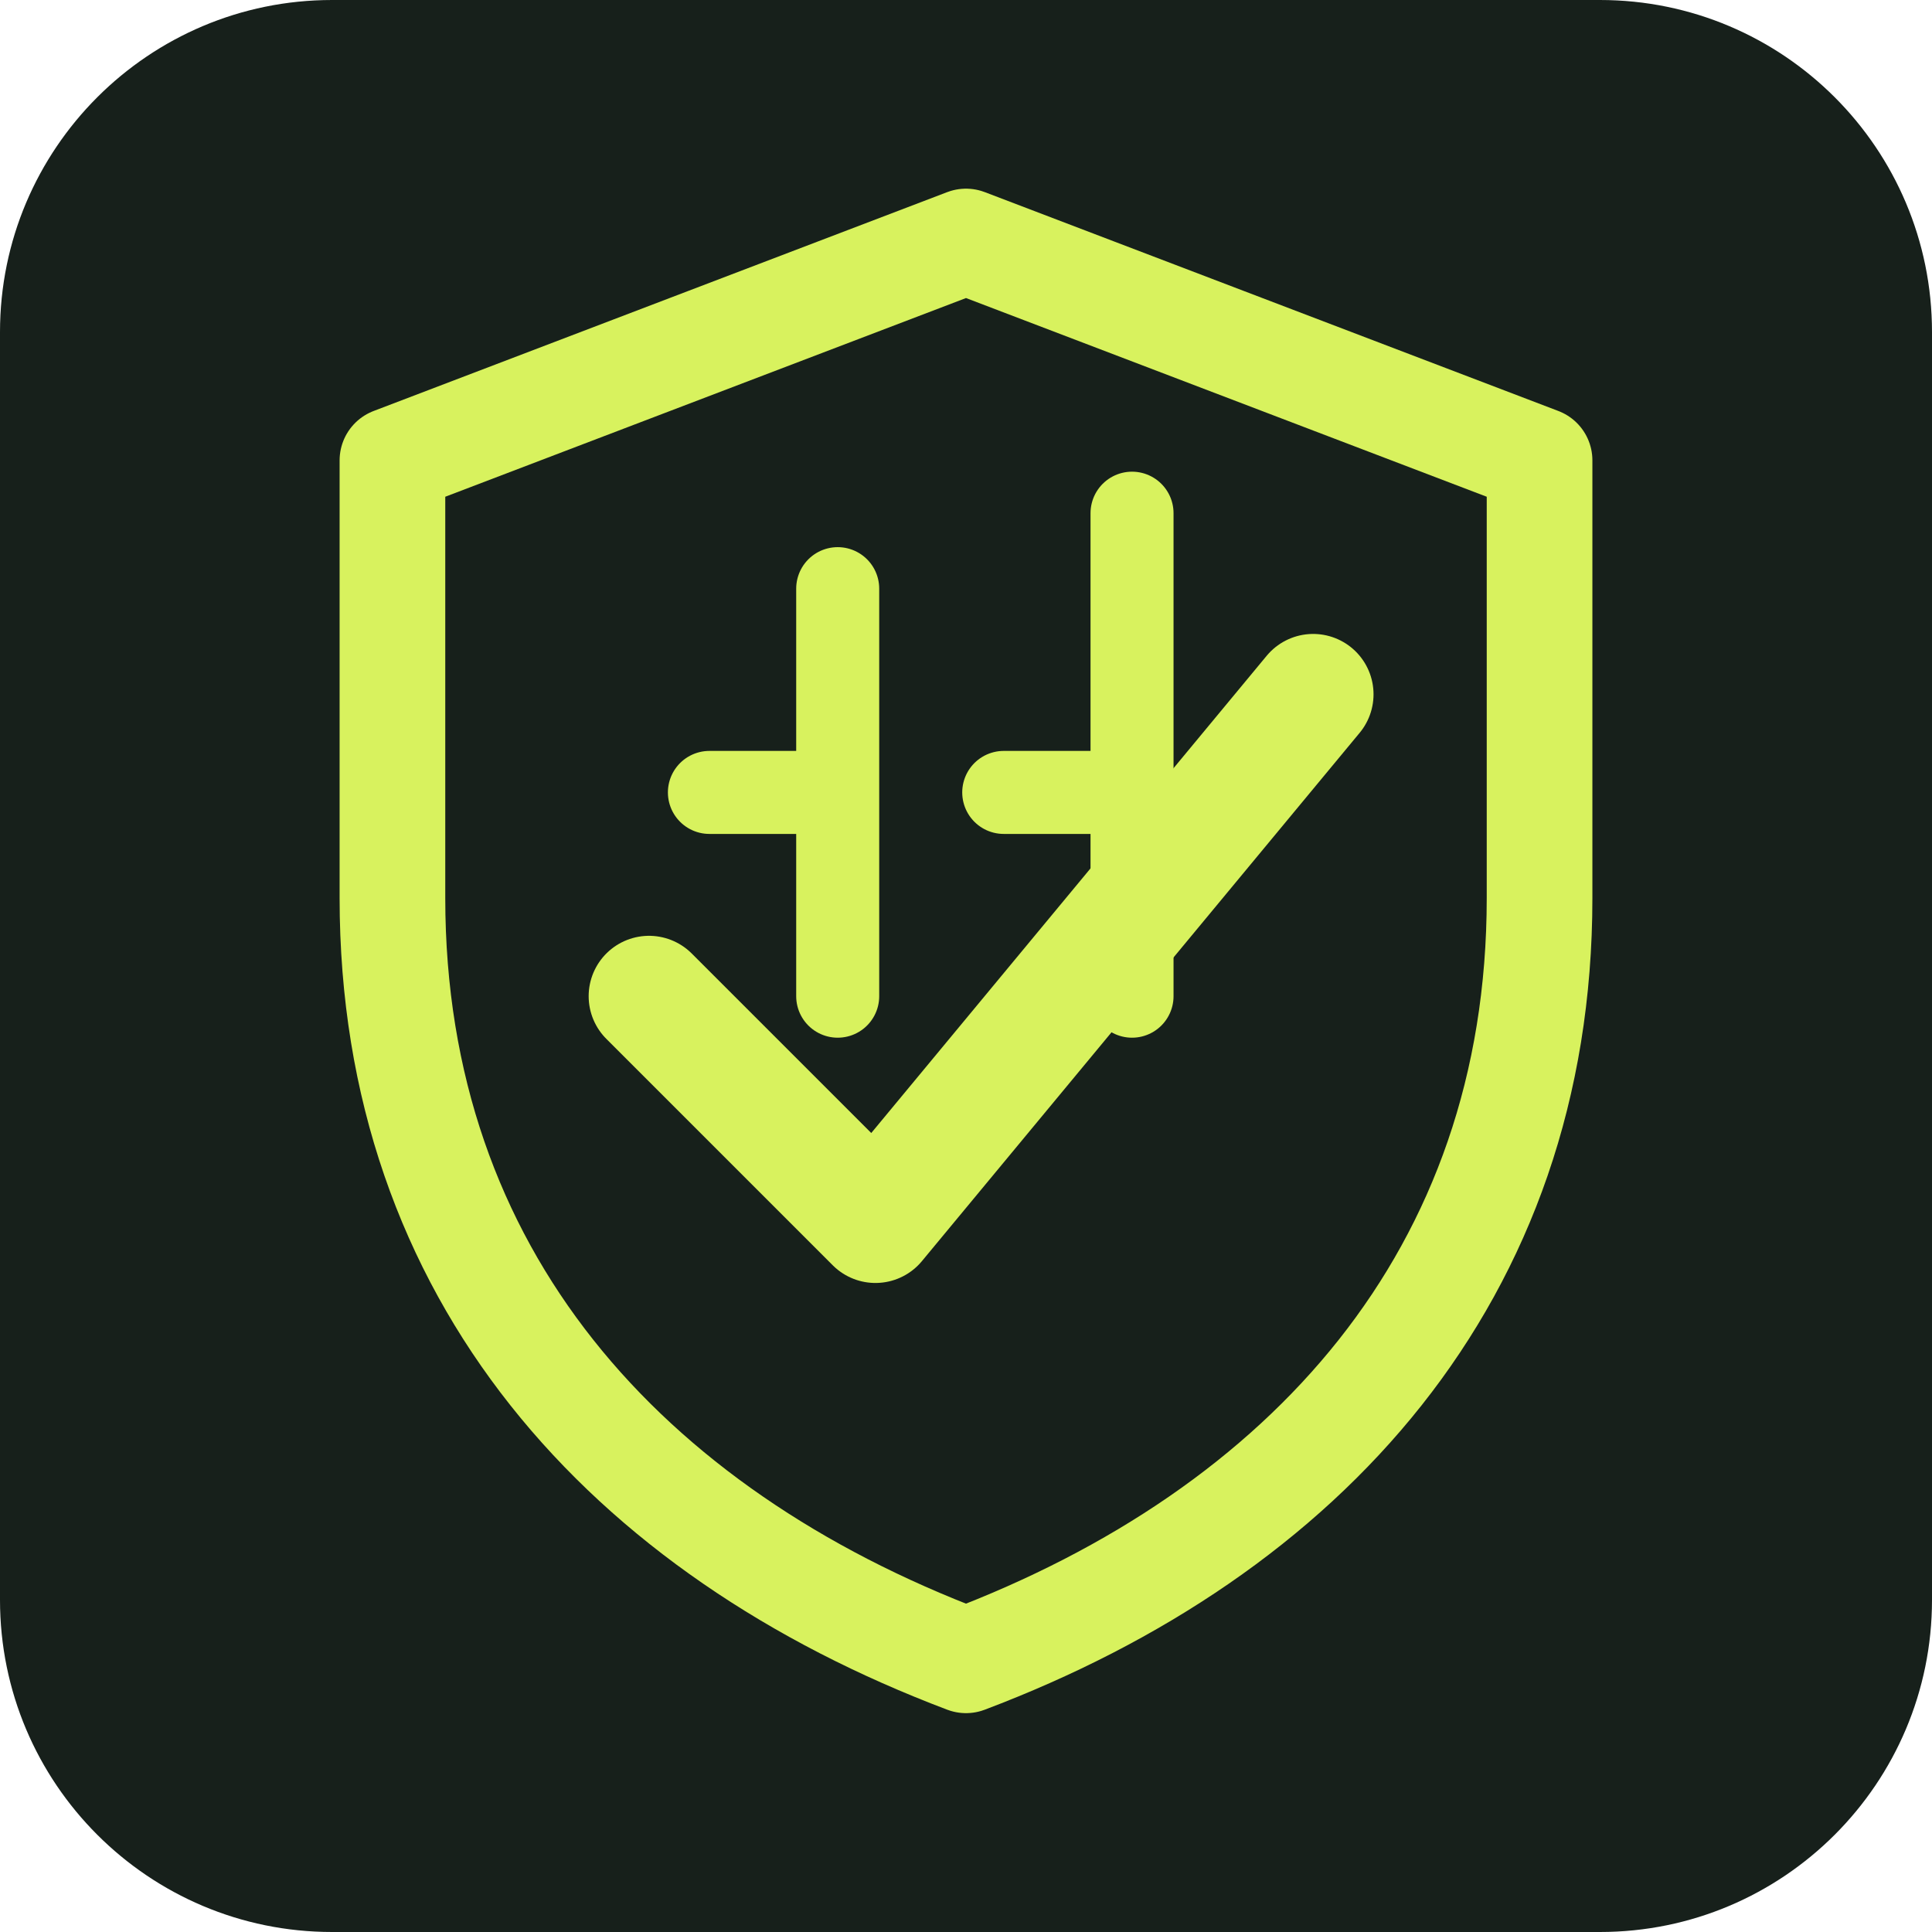
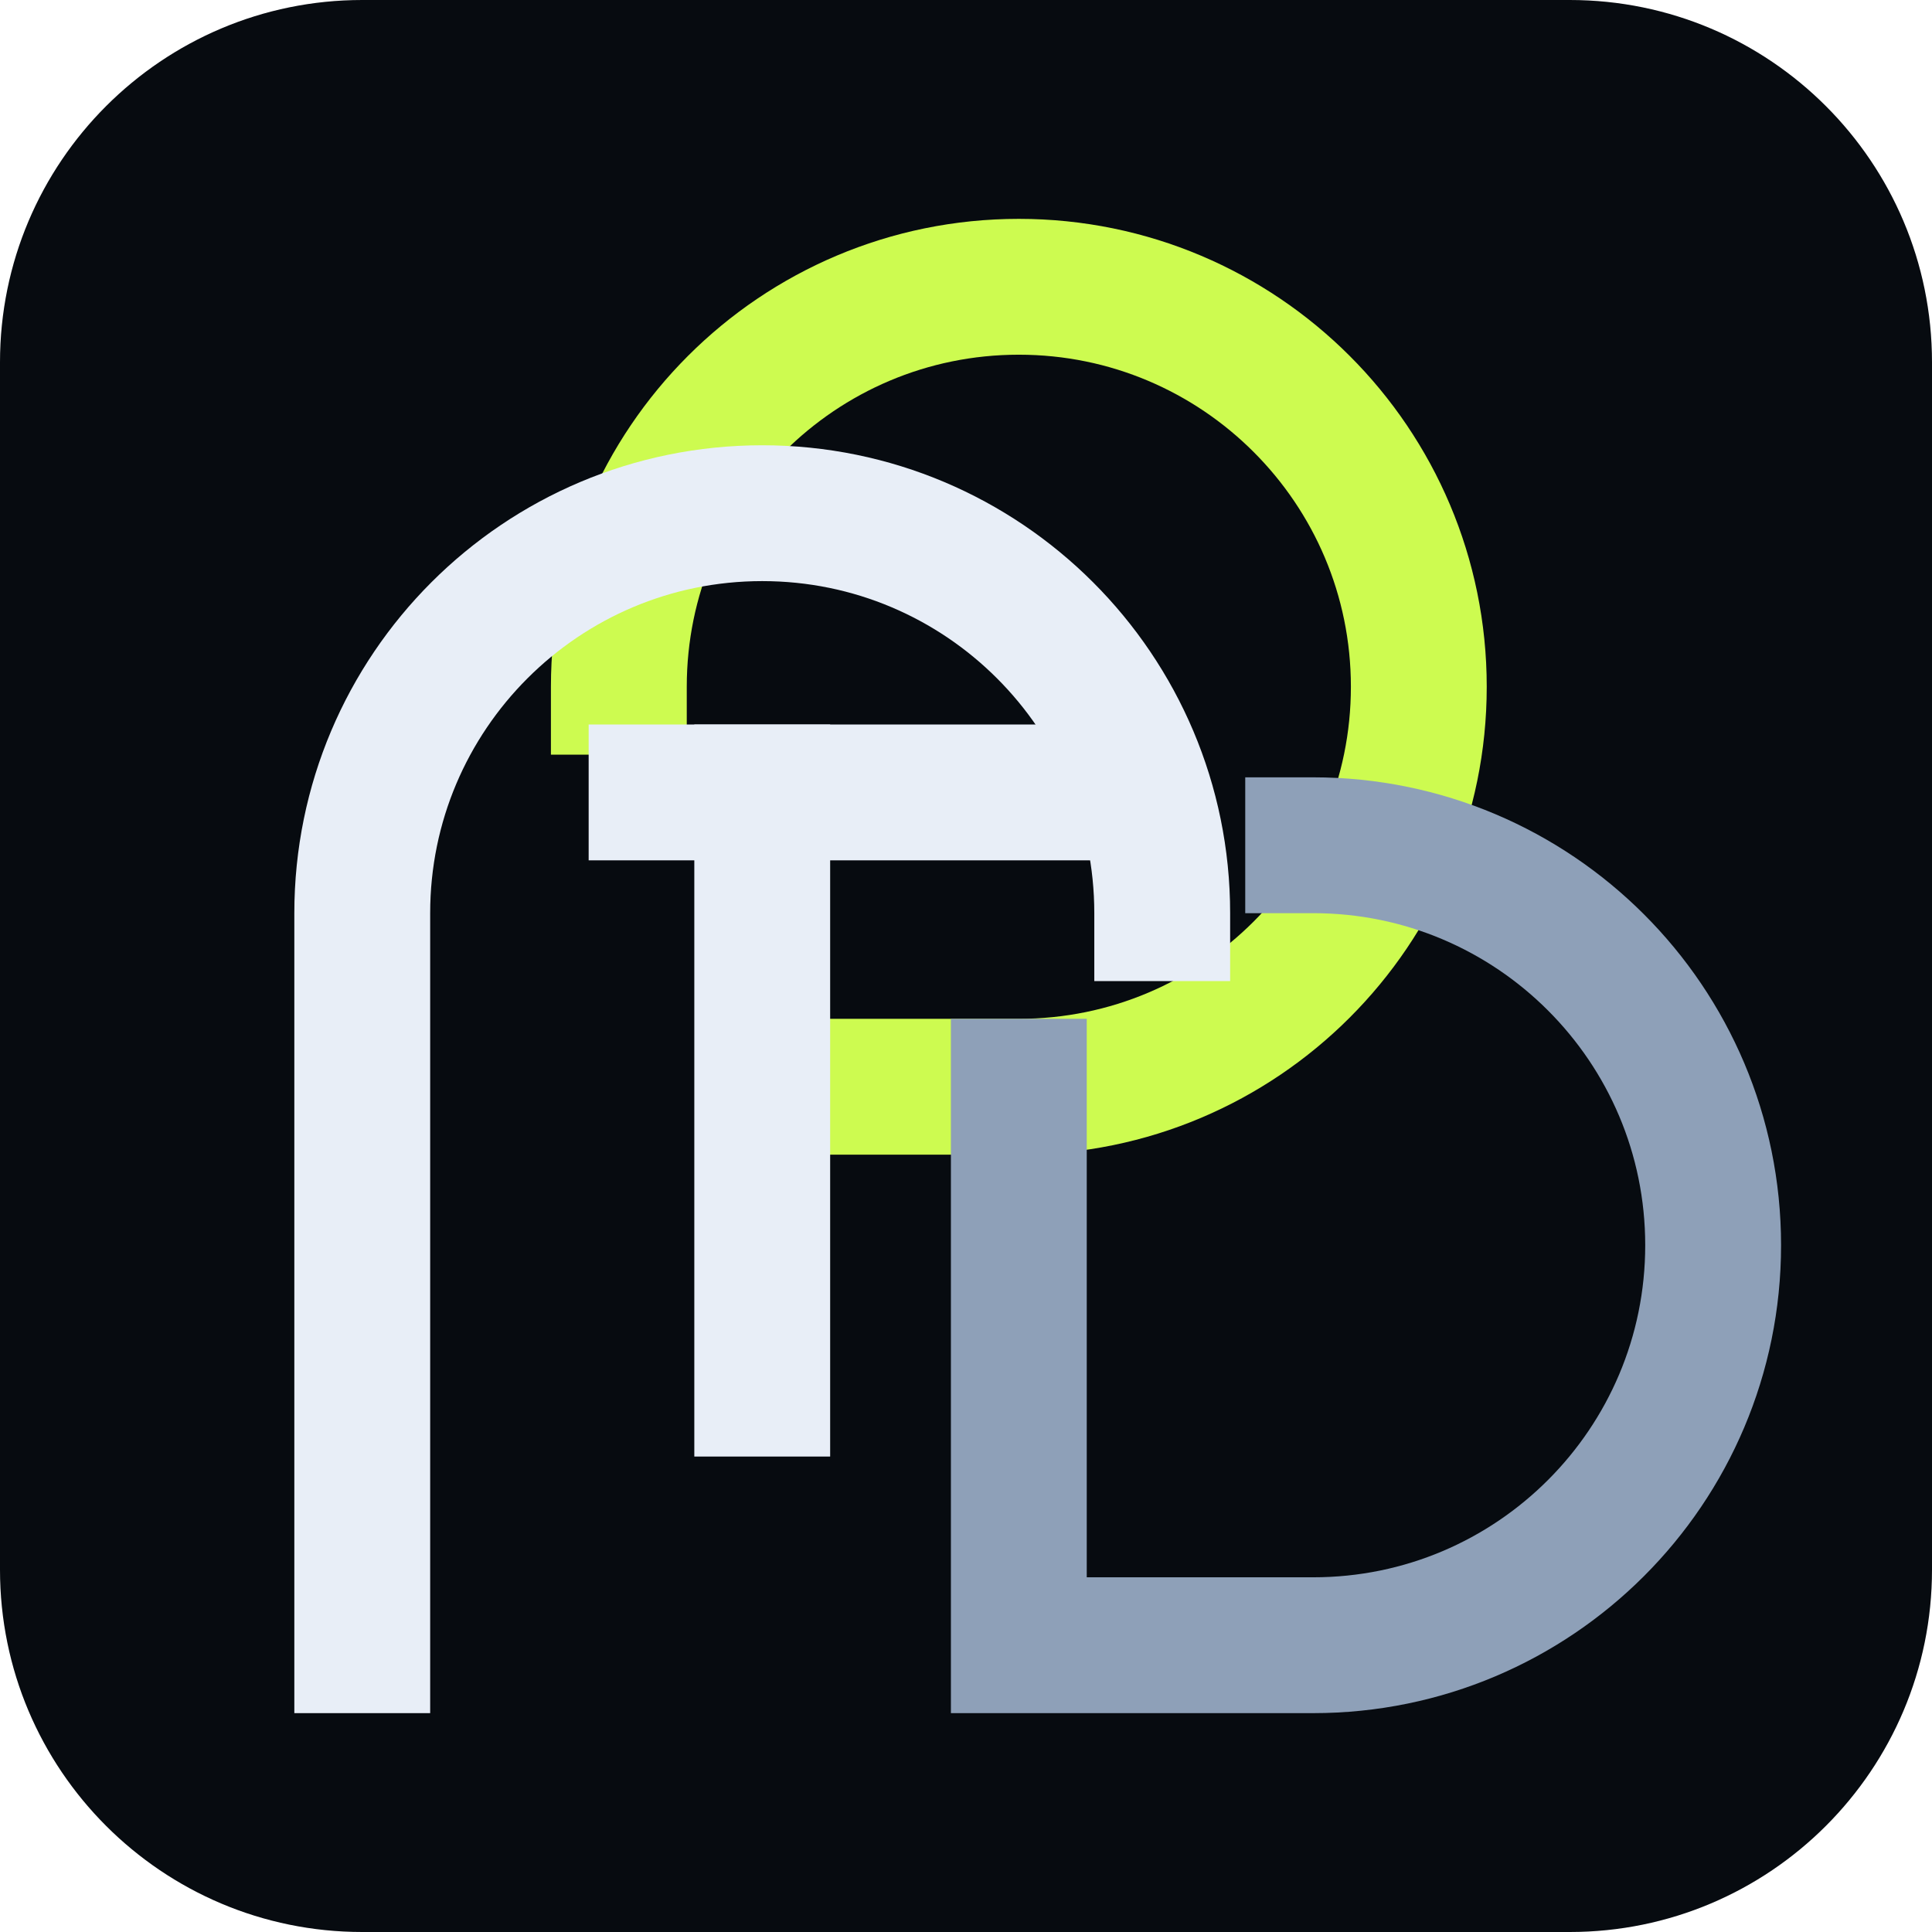
<svg xmlns="http://www.w3.org/2000/svg" width="256" height="256" viewBox="0 0 256 256" fill="none">
-   <rect width="256" height="256" rx="44" fill="#17201B" />
-   <path d="M128 32L204 61V119C204 169 173 203 128 220C83 203 52 169 52 119V61L128 32Z" stroke="#D8F25E" stroke-width="14" stroke-linejoin="round" />
-   <path d="M86 132L116 162L174 92" stroke="#D8F25E" stroke-width="16" stroke-linecap="round" stroke-linejoin="round" />
-   <path d="M94 105H111M133 105H150M111 78V132M150 68V132" stroke="#D8F25E" stroke-width="11" stroke-linecap="round" />
+   <rect width="256" height="256" rx="48" fill="#070B10" />
+   <path d="M82 91C82 61.73 105.73 38 135 38C164.27 38 188 61.73 188 91C188 120.27 164.27 144 135 144H112" stroke="#CDFB50" stroke-width="18" stroke-linecap="square" />
+   <path d="M174 112C203.27 112 227 135.73 227 165C227 194.27 203.27 218 174 218H135V144" stroke="#8EA0B8" stroke-width="18" stroke-linecap="square" />
+   <path d="M48 218V121C48 91.73 71.73 68 101 68C130.27 68 154 91.73 154 121" stroke="#E8EEF7" stroke-width="18" stroke-linecap="square" />
+   <path d="M87 105H144" stroke="#E8EEF7" stroke-width="18" stroke-linecap="square" />
+   <path d="M101 105V184" stroke="#E8EEF7" stroke-width="18" stroke-linecap="square" />
</svg>
